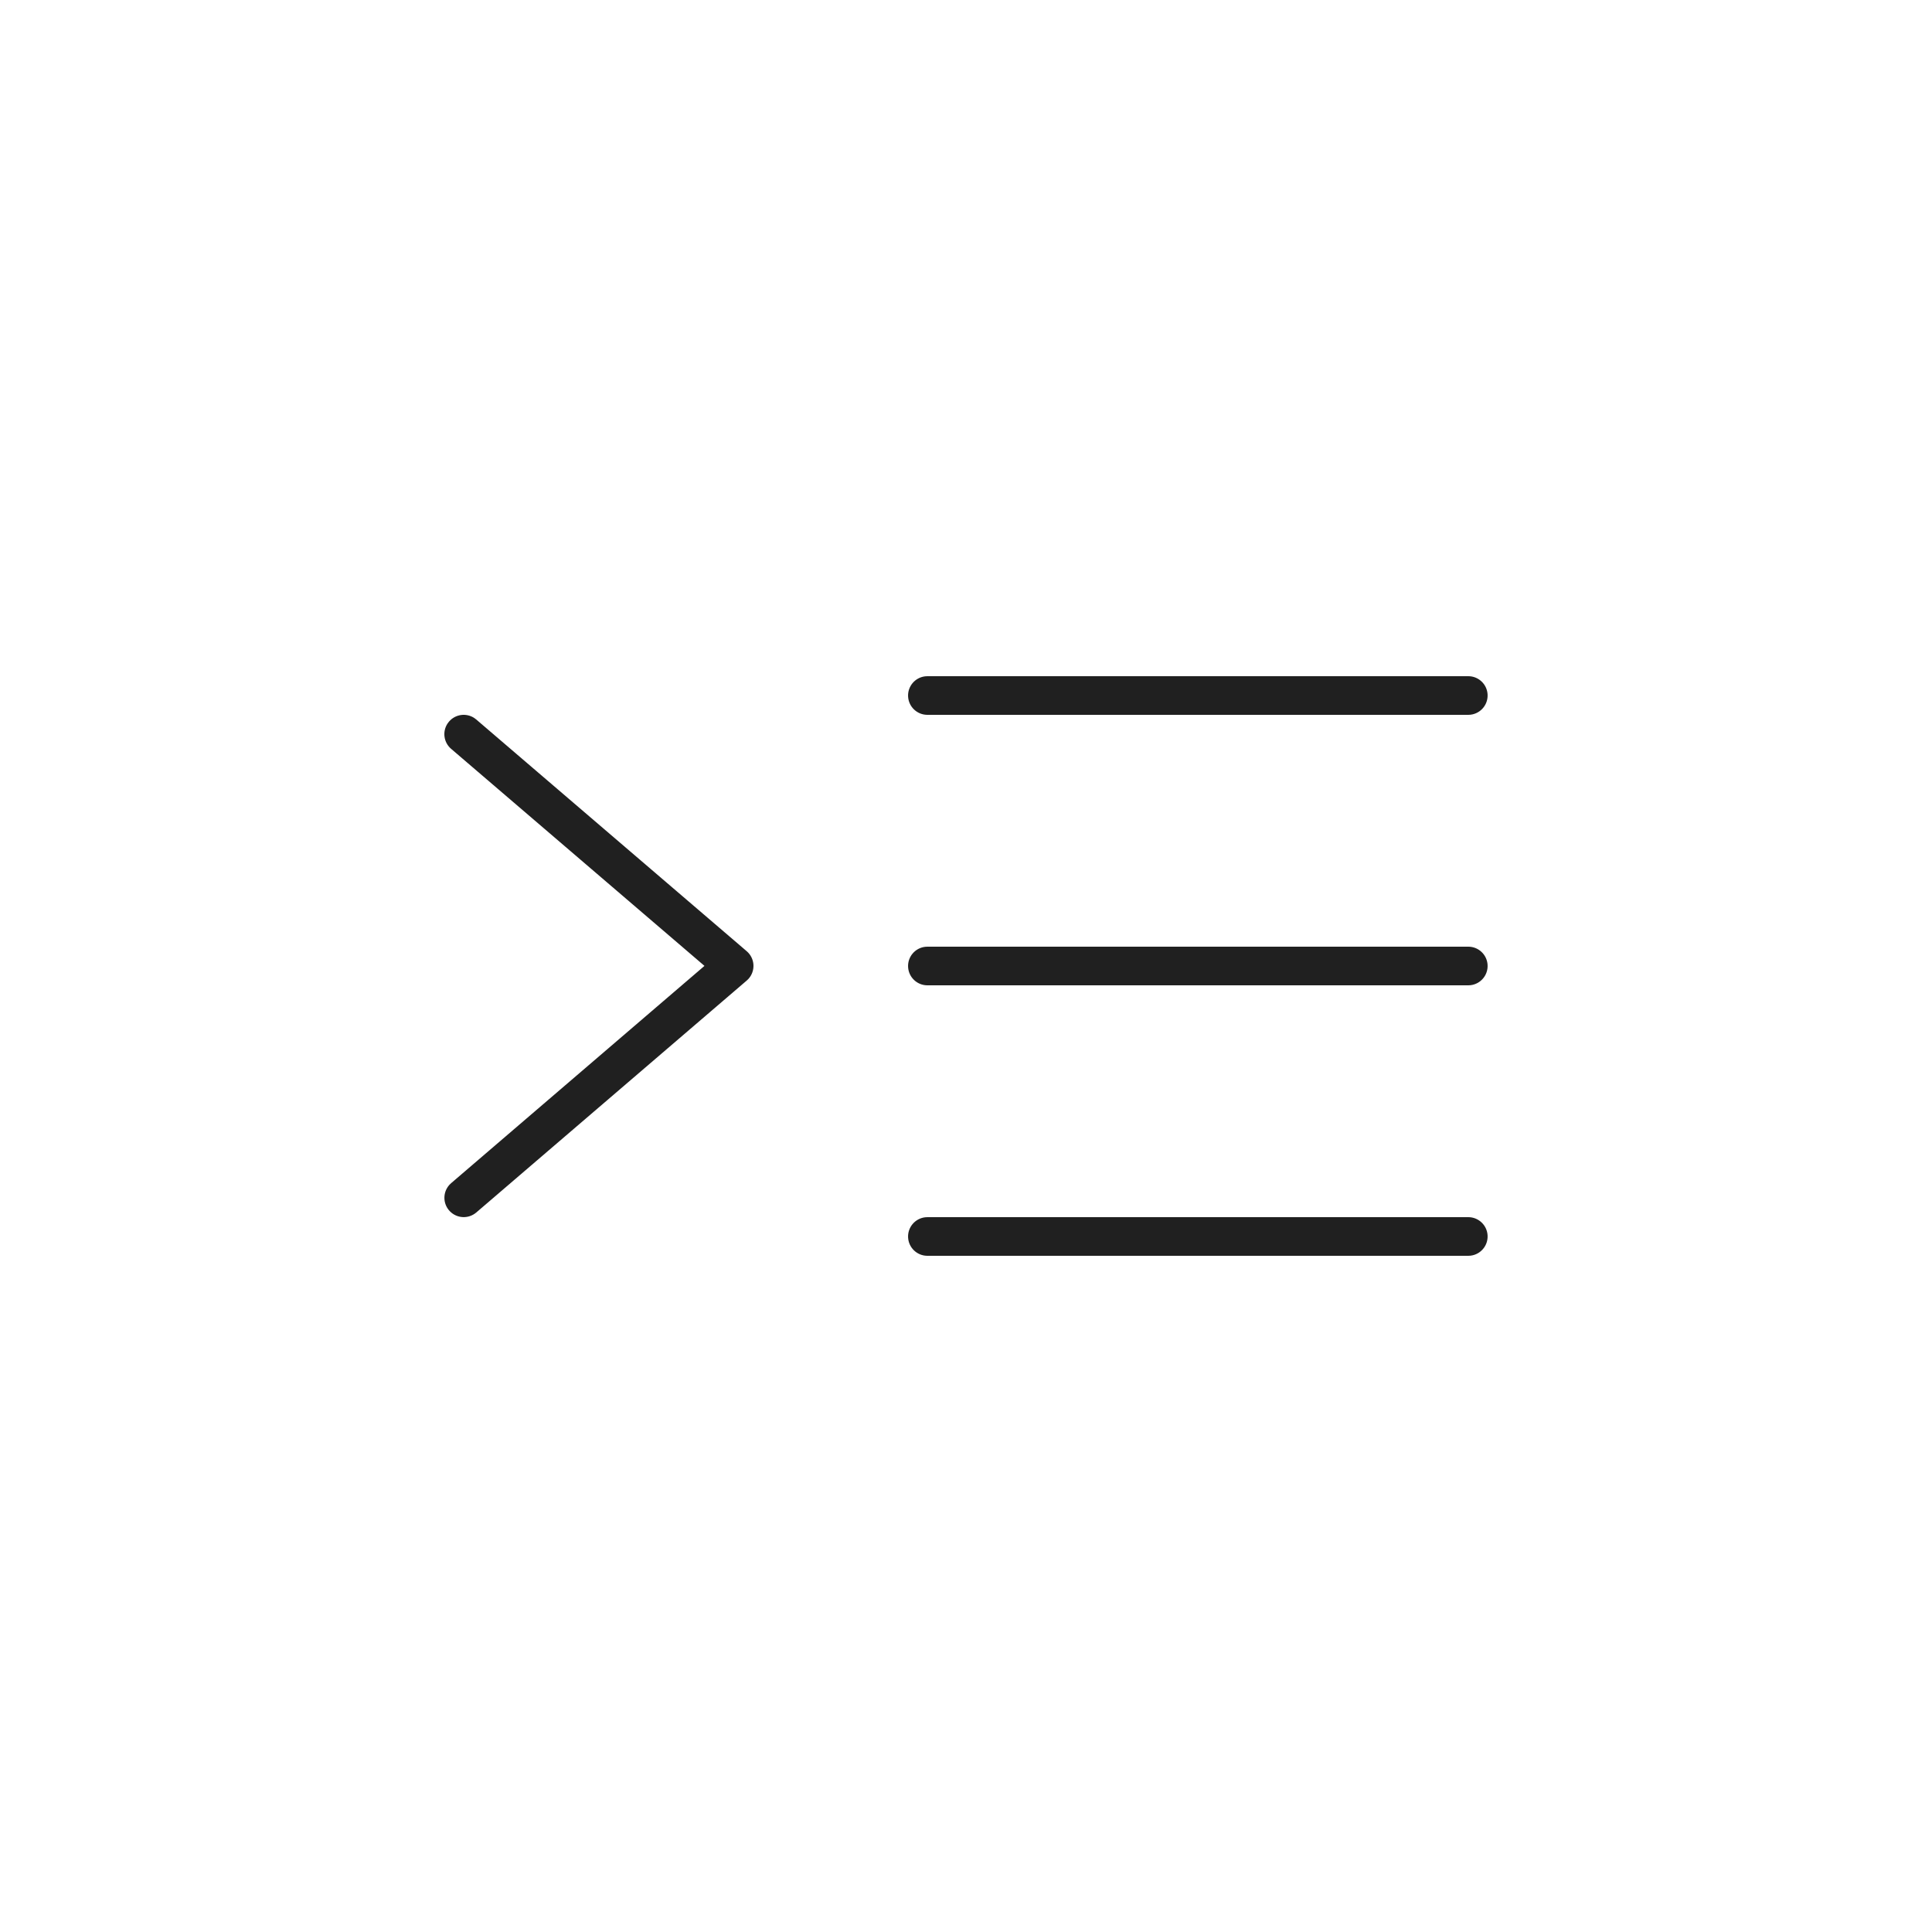
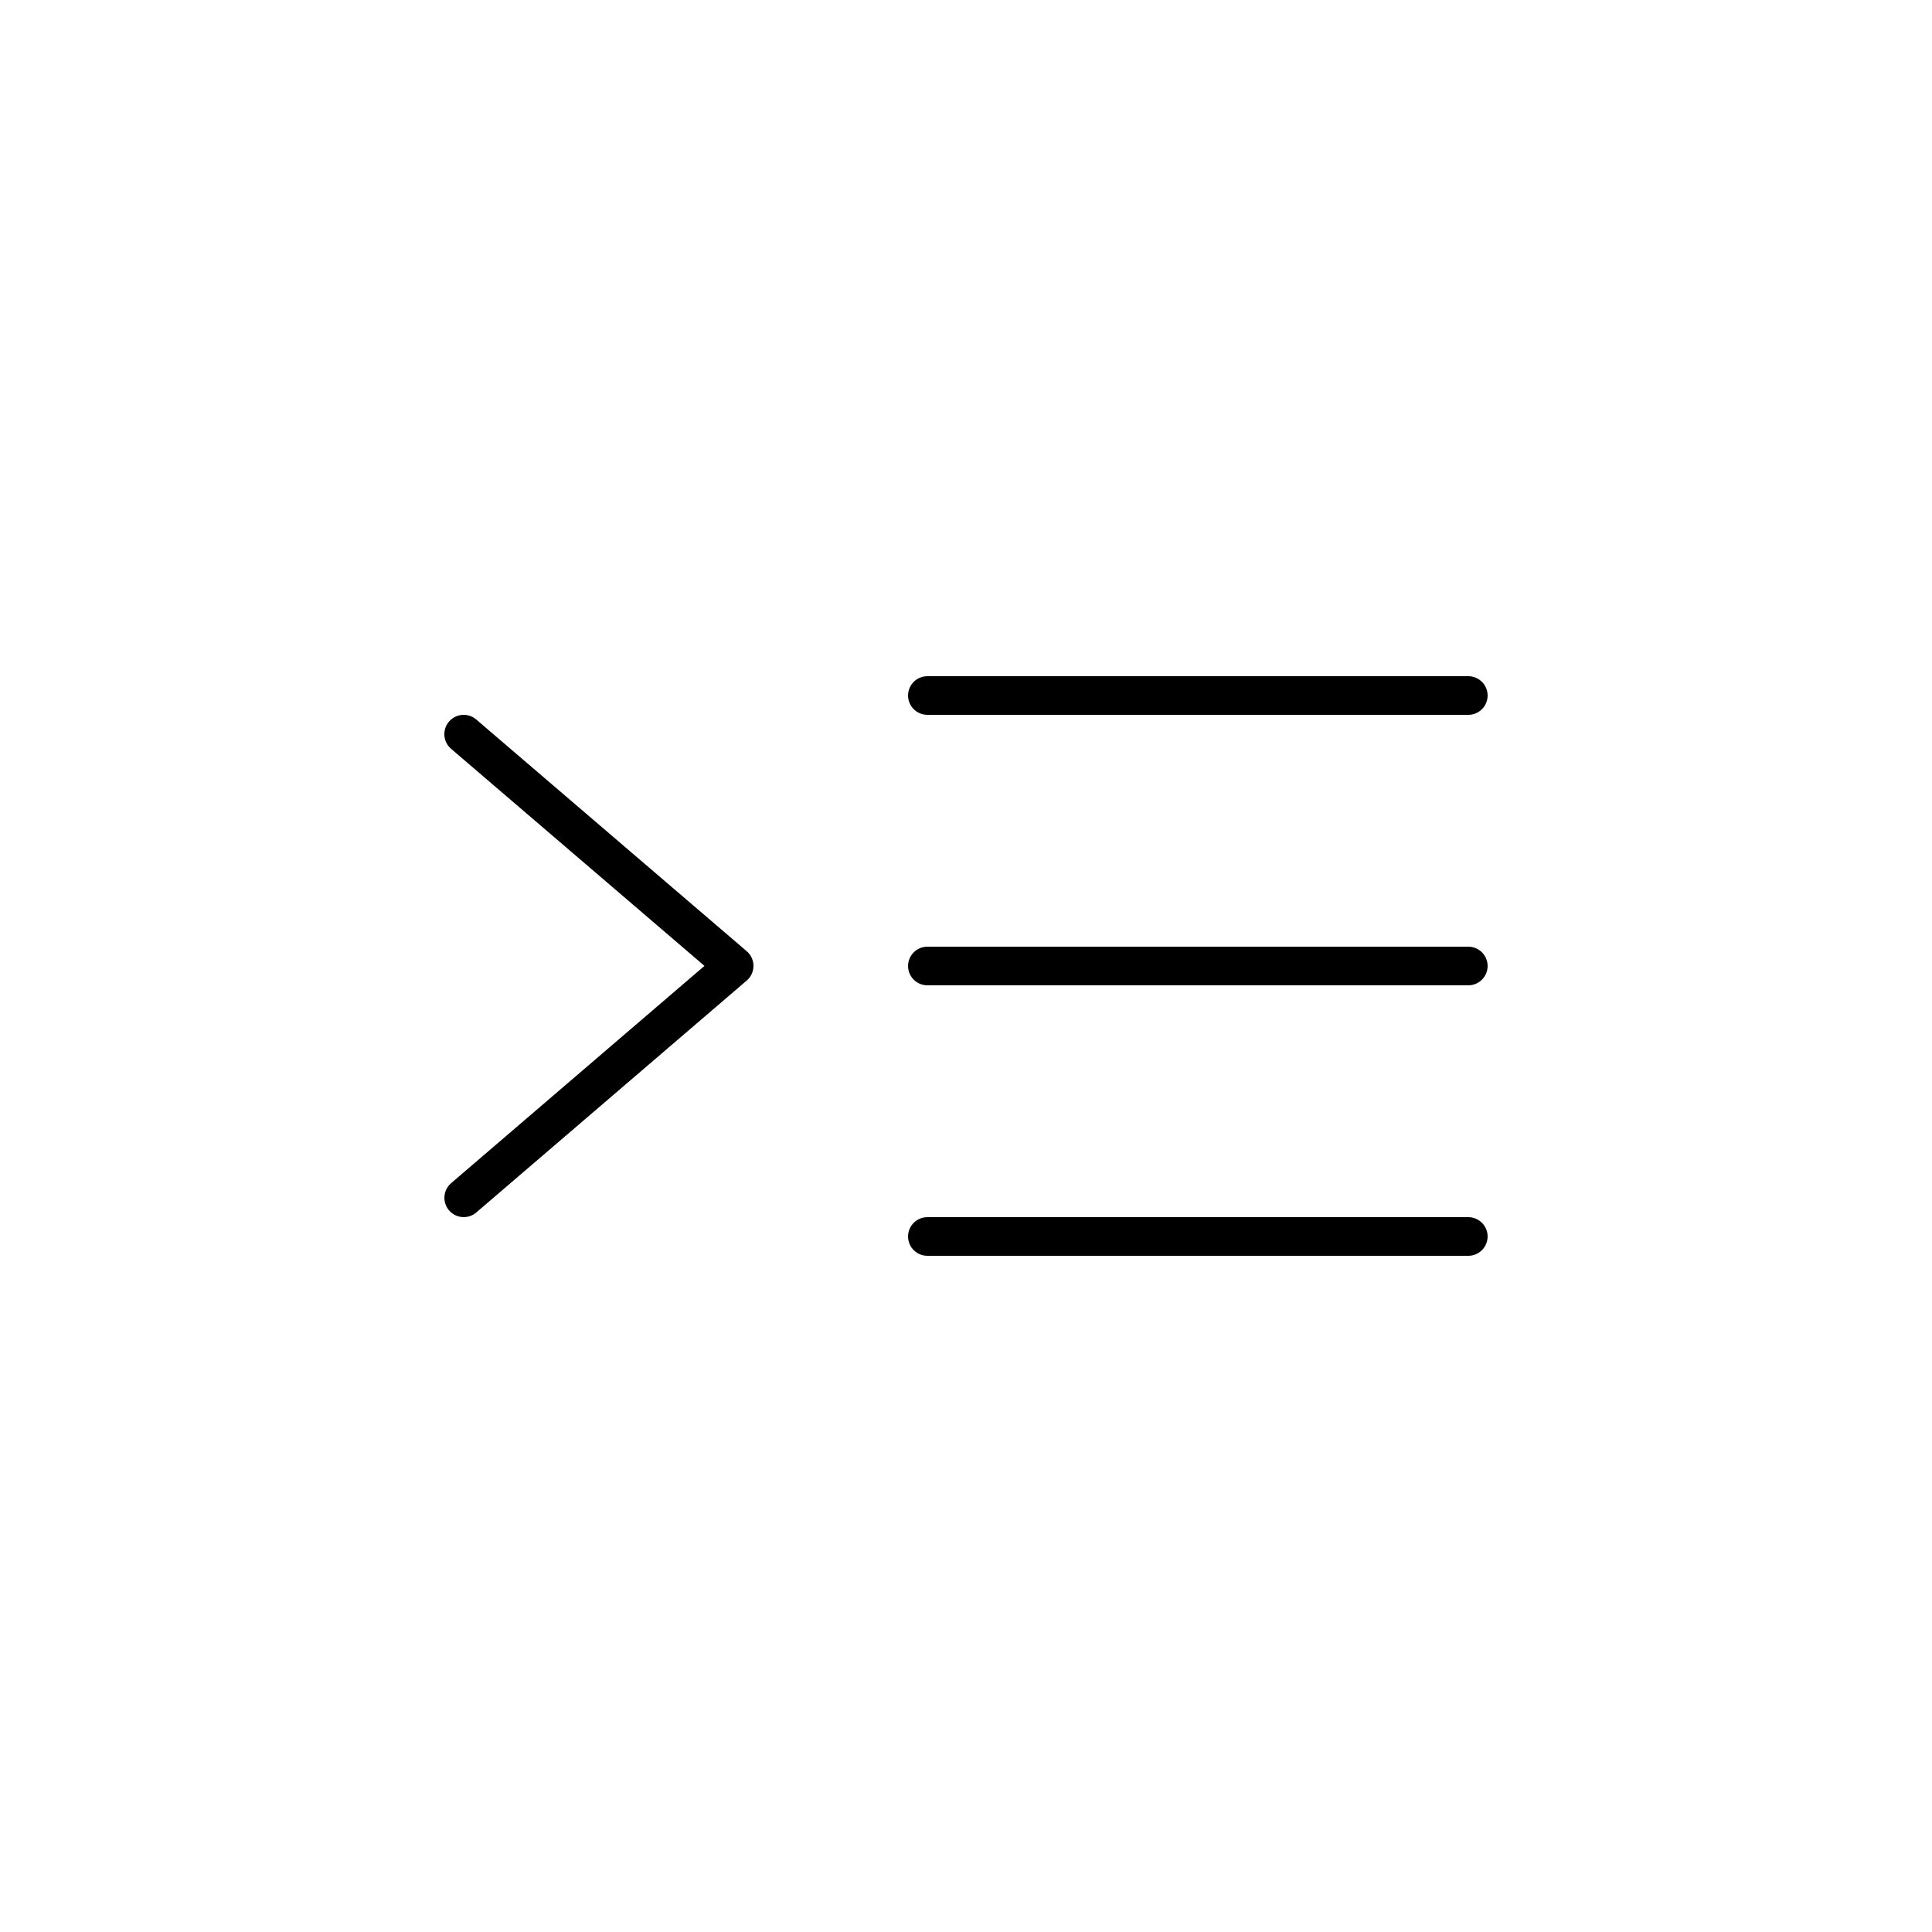
- <svg xmlns="http://www.w3.org/2000/svg" t="1671888711629" class="icon" viewBox="0 0 1024 1024" version="1.1" p-id="5149" width="32" height="32">
-   <path d="M778.24 645.12a10.24 10.24 0 0 1 1.198 20.408L778.24 665.6H491.52a10.24 10.24 0 0 1-1.198-20.408L491.52 645.12h286.72zM251.392 380.57l1.024 0.778 143.36 122.819a10.24 10.24 0 0 1 0.901 14.684l-0.891 0.86-143.36 122.941a10.24 10.24 0 0 1-14.254-14.643l0.922-0.901 134.287-115.169-134.287-115.046a10.24 10.24 0 0 1-1.884-13.414l0.778-1.024a10.24 10.24 0 0 1 13.414-1.884zM778.24 501.76a10.24 10.24 0 0 1 1.198 20.408L778.24 522.24H491.52a10.24 10.24 0 0 1-1.198-20.408L491.52 501.76h286.72z m0-143.36a10.24 10.24 0 0 1 1.198 20.408L778.24 378.88H491.52a10.24 10.24 0 0 1-1.198-20.408L491.52 358.4h286.72z" fill="#202020" p-id="5150" />
+ <svg xmlns="http://www.w3.org/2000/svg" viewBox="0 0 1024 1024" version="1.1" width="32" height="32">
+   <path d="M778.24 645.12a10.24 10.24 0 0 1 1.198 20.408L778.24 665.6H491.52a10.24 10.24 0 0 1-1.198-20.408L491.52 645.12h286.72zM251.392 380.57l1.024 0.778 143.36 122.819a10.24 10.24 0 0 1 0.901 14.684l-0.891 0.86-143.36 122.941a10.24 10.24 0 0 1-14.254-14.643l0.922-0.901 134.287-115.169-134.287-115.046a10.24 10.24 0 0 1-1.884-13.414l0.778-1.024a10.24 10.24 0 0 1 13.414-1.884zM778.24 501.76a10.24 10.24 0 0 1 1.198 20.408L778.24 522.24H491.52a10.24 10.24 0 0 1-1.198-20.408L491.52 501.76h286.72z m0-143.36a10.24 10.24 0 0 1 1.198 20.408L778.24 378.88H491.52a10.24 10.24 0 0 1-1.198-20.408L491.52 358.4h286.72z" />
</svg>
